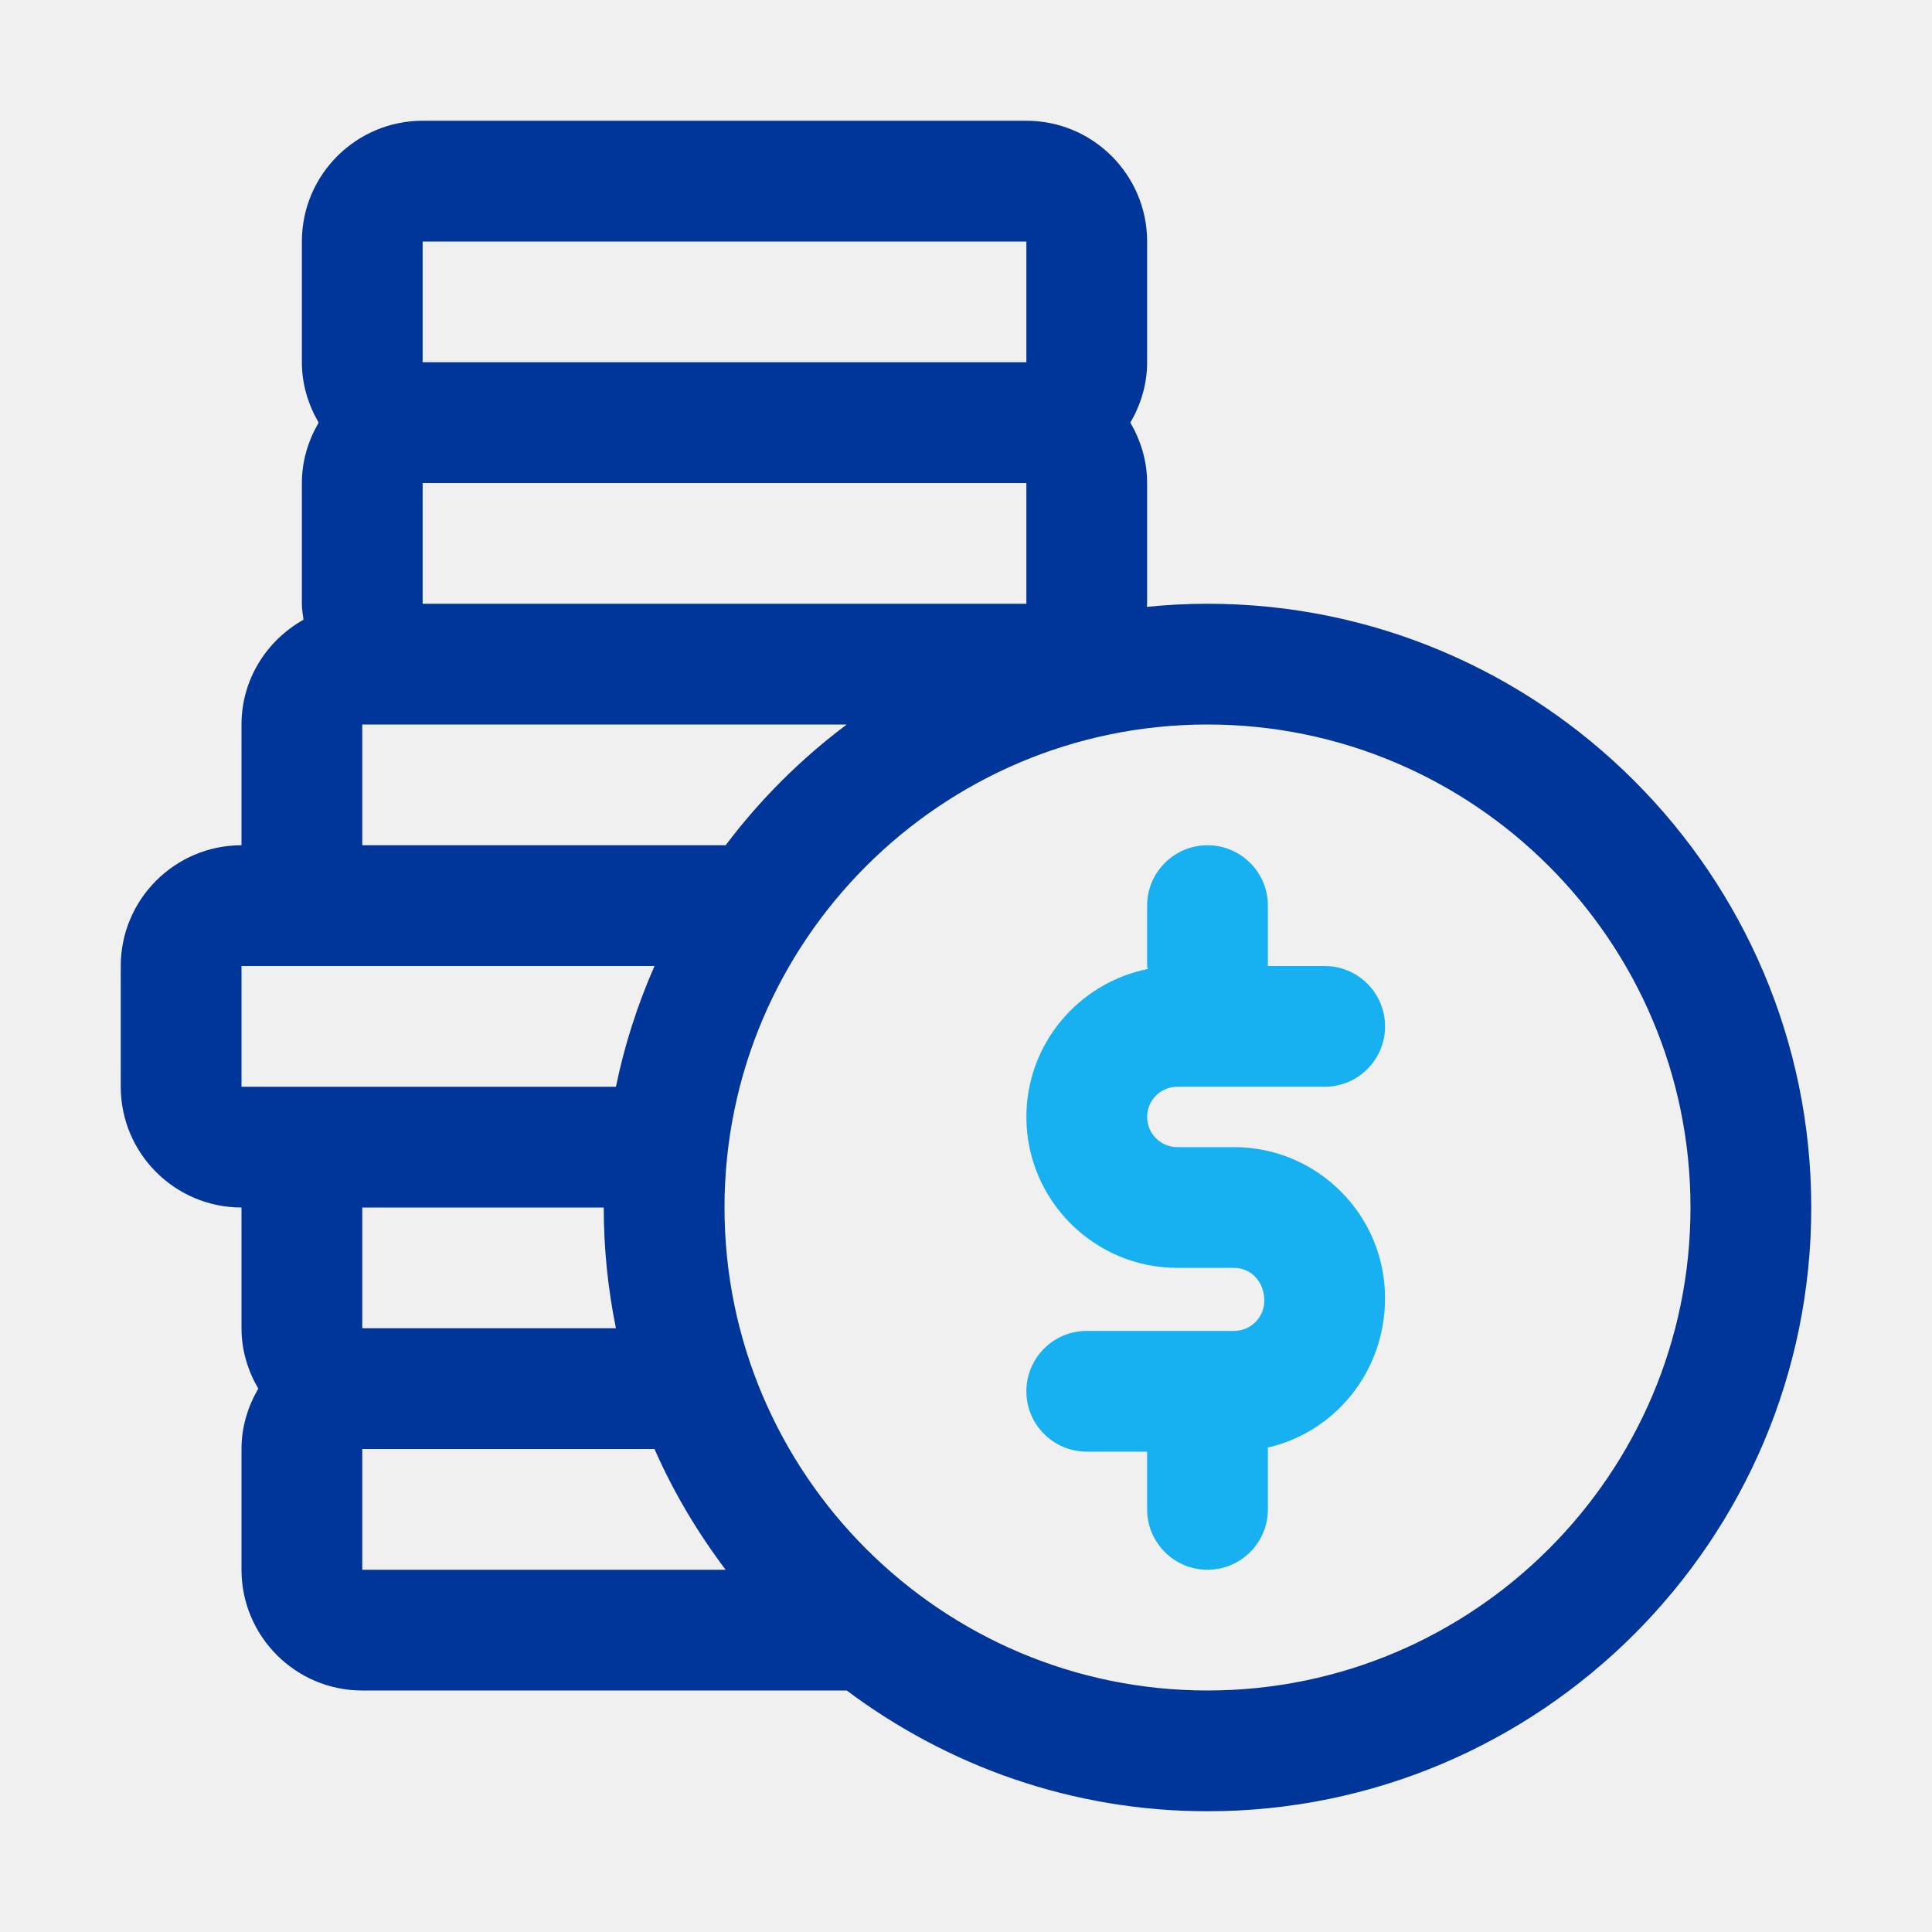
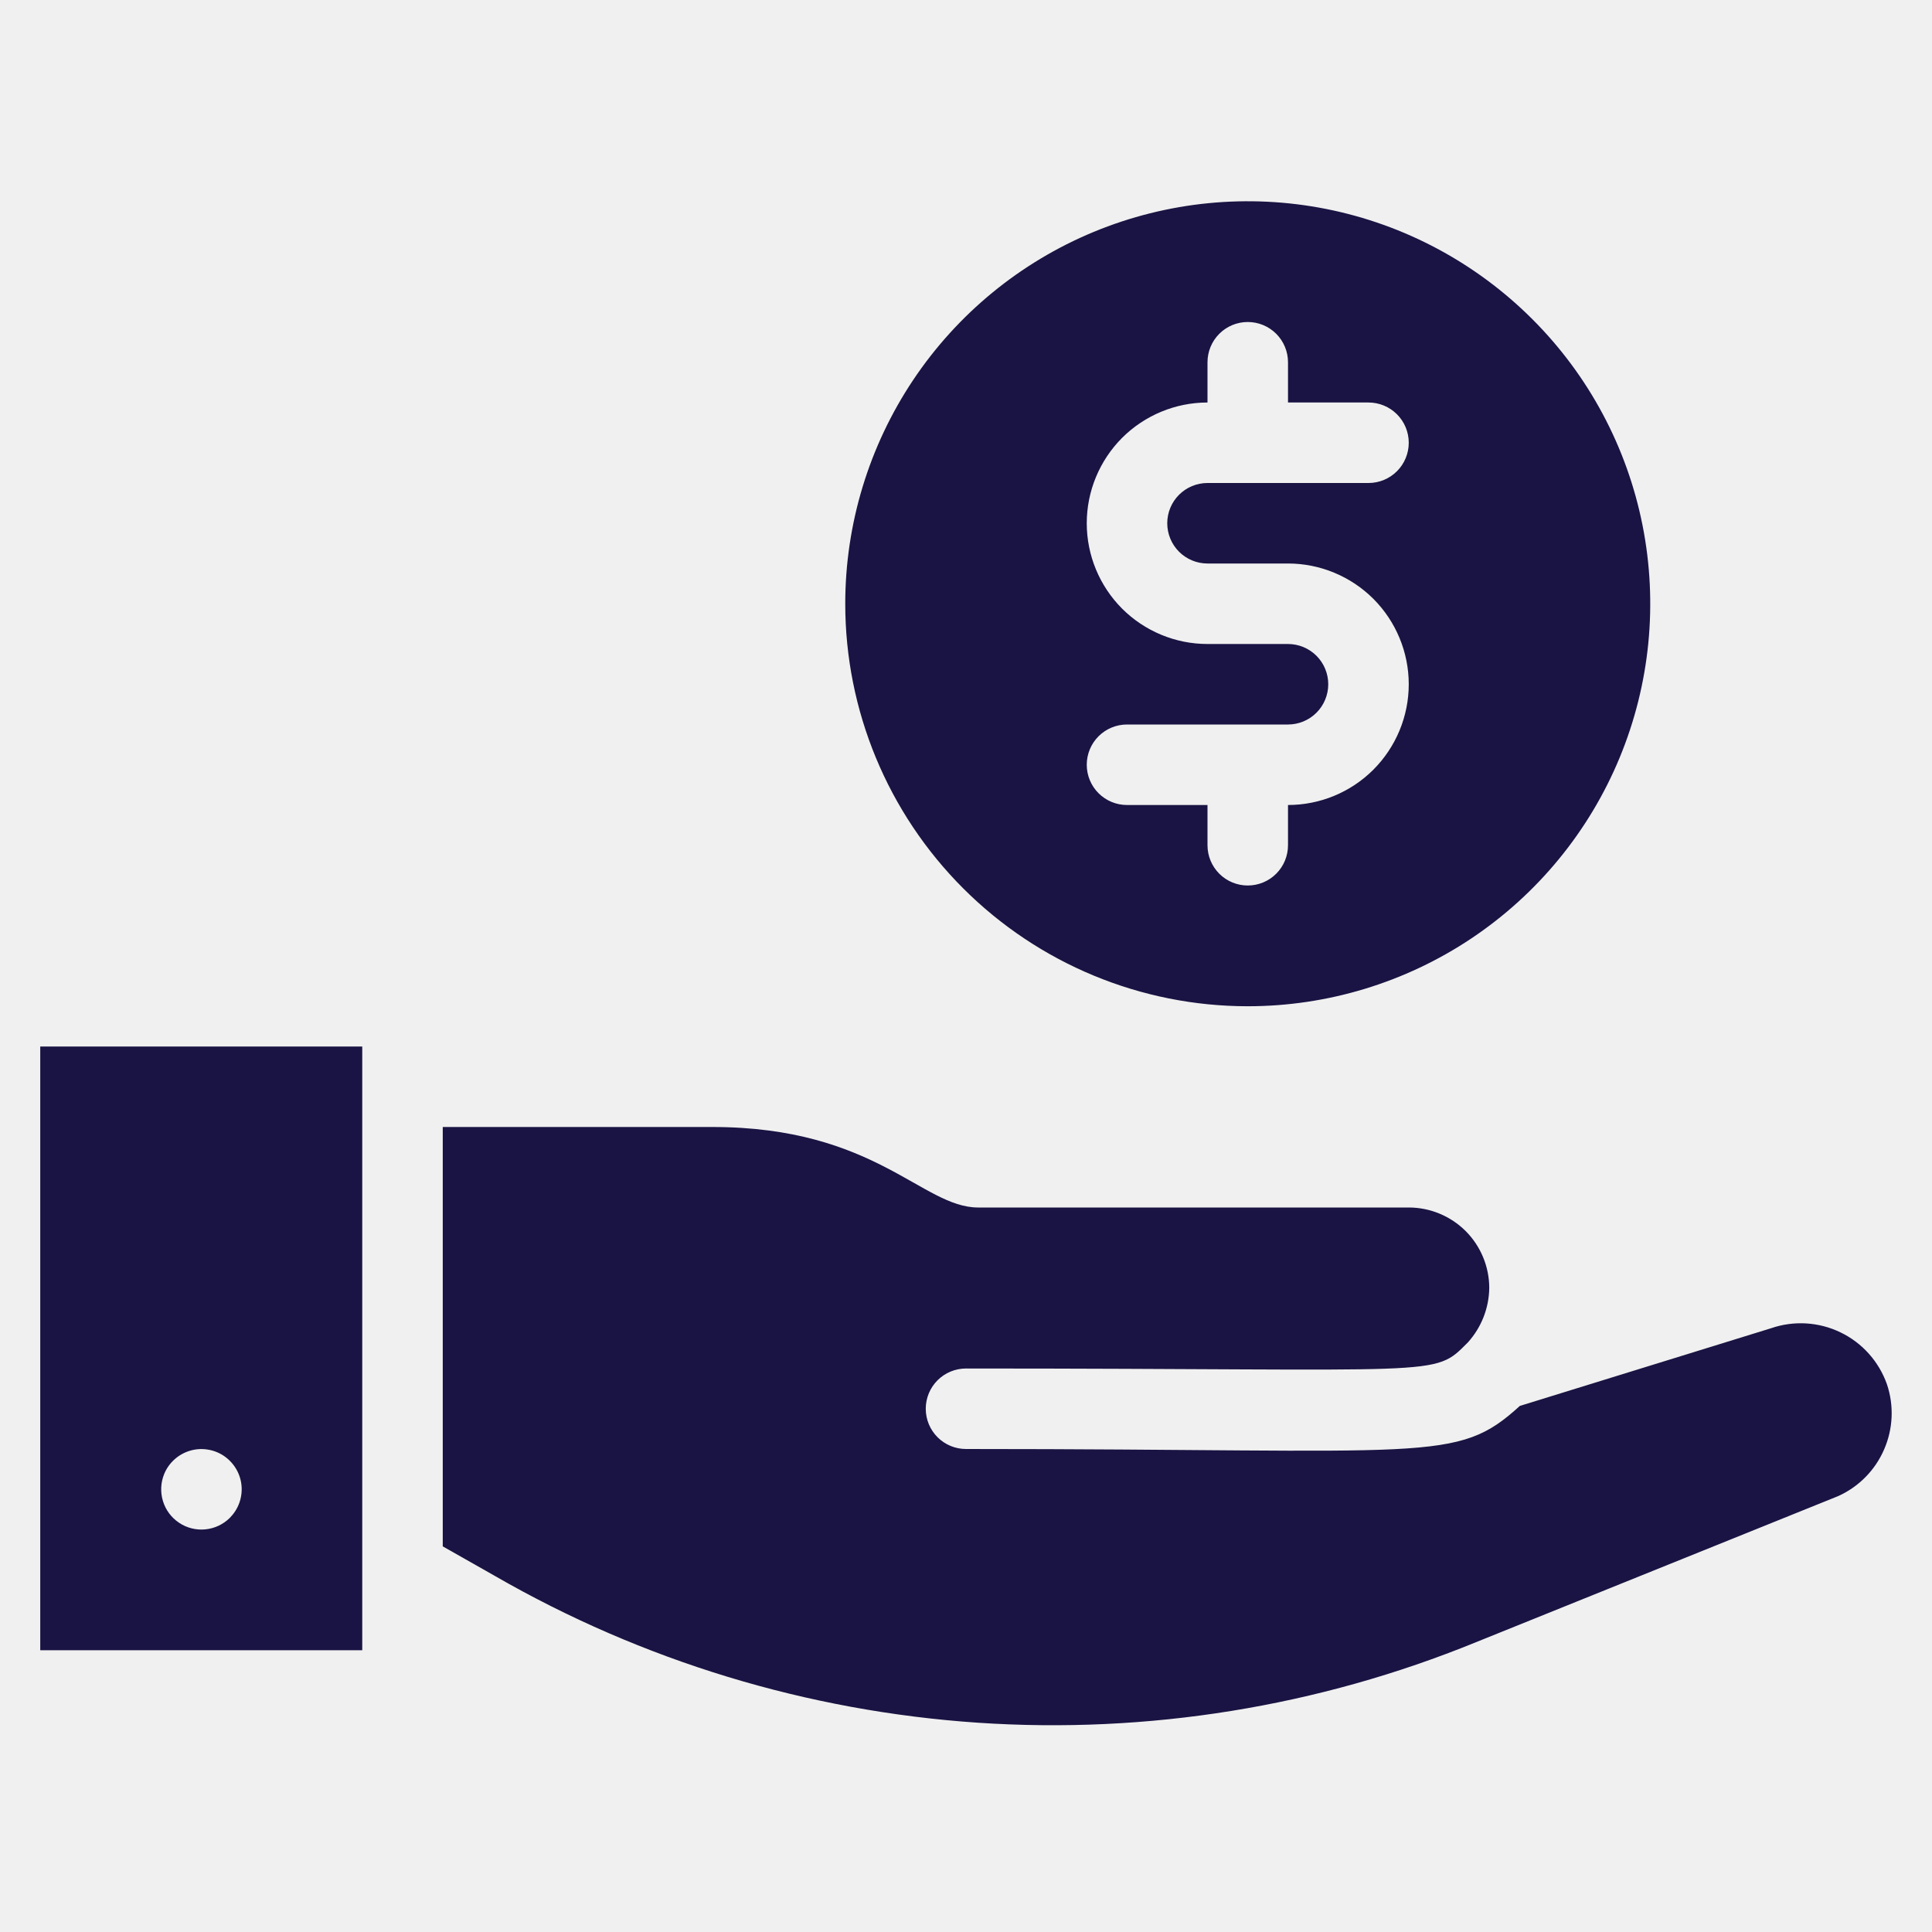
- <svg xmlns="http://www.w3.org/2000/svg" width="80" height="80" viewBox="0 0 80 80" fill="none">
-   <path d="M50 25C49.153 25 48.315 25.045 47.487 25.128C47.487 25.085 47.5 25.045 47.5 25V20C47.5 19.085 47.235 18.238 46.805 17.5C47.235 16.762 47.5 15.915 47.5 15V10C47.5 7.242 45.258 5 42.5 5H17.5C14.742 5 12.5 7.242 12.5 10V15C12.5 15.915 12.765 16.762 13.195 17.5C12.765 18.238 12.5 19.085 12.5 20V25C12.5 25.225 12.537 25.44 12.568 25.66C11.045 26.517 10 28.13 10 30V35C7.242 35 5 37.242 5 40V45C5 47.758 7.242 50 10 50V55C10 55.915 10.265 56.763 10.695 57.5C10.265 58.237 10 59.085 10 60V65C10 67.757 12.242 70 15 70H35.062C39.235 73.125 44.395 75 50 75C63.785 75 75 63.785 75 50C75 36.215 63.785 25 50 25ZM17.5 20H42.5V25H40H17.5V20ZM17.5 10H42.5V15H17.5V10ZM15 30H17.492H17.5H35.062C33.163 31.422 31.475 33.105 30.047 35H15V30ZM10 40H27.102C26.405 41.59 25.86 43.26 25.505 45H10V40ZM25 50C25 51.712 25.175 53.385 25.505 55H15V50H25ZM15 60H27.102C27.887 61.79 28.885 63.458 30.047 65H15V60ZM50 70C38.972 70 30 61.028 30 50C30 38.972 38.972 30 50 30C61.028 30 70 38.972 70 50C70 61.028 61.028 70 50 70Z" fill="#003599" />
-   <path d="M51.102 47.5H48.75C48.06 47.5 47.5 46.94 47.5 46.25C47.5 45.56 48.06 45 48.75 45H54.852C56.233 45 57.352 43.88 57.352 42.5C57.352 41.12 56.233 40 54.852 40H52.5V37.5C52.5 36.12 51.38 35 50 35C48.62 35 47.5 36.12 47.5 37.5V40C47.5 40.045 47.523 40.08 47.525 40.125C44.665 40.697 42.5 43.225 42.5 46.25C42.5 49.695 45.305 52.5 48.75 52.5H51.102C51.792 52.5 52.352 53.06 52.352 53.86C52.352 54.55 51.792 55.11 51.102 55.11H45C43.62 55.11 42.5 56.23 42.5 57.61C42.5 58.99 43.62 60.11 45 60.11H47.5V62.5C47.5 63.88 48.62 65 50 65C51.38 65 52.5 63.88 52.5 62.5V60C52.5 59.98 52.49 59.962 52.487 59.943C55.267 59.307 57.352 56.812 57.352 53.75C57.352 50.305 54.547 47.5 51.102 47.5Z" fill="#17B1F2" />
+ <svg xmlns="http://www.w3.org/2000/svg" width="30" height="30" viewBox="0 0 30 30" fill="none">
+   <g clip-path="url(#clip0_14_277)">
+     <path d="M29.3 21.494C29.175 21.141 28.916 20.851 28.579 20.689C28.242 20.526 27.854 20.503 27.5 20.625L23.6 21.831C22.613 22.731 22.238 22.5 15 22.5C14.834 22.5 14.675 22.434 14.558 22.317C14.441 22.2 14.375 22.041 14.375 21.875C14.375 21.709 14.441 21.55 14.558 21.433C14.675 21.316 14.834 21.25 15 21.25C22.5 21.25 22.244 21.394 22.794 20.844C23.003 20.612 23.121 20.312 23.125 20C23.125 19.669 22.993 19.351 22.759 19.116C22.524 18.882 22.206 18.75 21.875 18.75H15.188C14.319 18.75 13.594 17.5 11.062 17.5H6.875V24.012L7.681 24.469C9.974 25.791 12.54 26.571 15.181 26.75C17.822 26.928 20.468 26.501 22.919 25.5L28.544 23.231C28.863 23.087 29.117 22.829 29.256 22.508C29.396 22.187 29.412 21.826 29.3 21.494ZM0.625 25.625H5.625V16.25H0.625V25.625ZM2.55 22.887C2.585 22.802 2.639 22.725 2.708 22.663C2.776 22.601 2.858 22.555 2.946 22.528C3.035 22.501 3.128 22.494 3.219 22.508C3.311 22.521 3.398 22.555 3.475 22.606C3.552 22.658 3.617 22.726 3.664 22.805C3.712 22.884 3.741 22.973 3.75 23.065C3.759 23.157 3.747 23.25 3.716 23.337C3.685 23.424 3.634 23.503 3.569 23.569C3.466 23.671 3.332 23.734 3.188 23.748C3.045 23.762 2.9 23.726 2.78 23.645C2.66 23.565 2.572 23.446 2.53 23.308C2.488 23.169 2.495 23.021 2.55 22.887ZM19.375 15.625C20.611 15.625 21.82 15.258 22.847 14.572C23.875 13.885 24.676 12.909 25.149 11.767C25.622 10.625 25.746 9.368 25.505 8.156C25.264 6.943 24.669 5.83 23.794 4.956C22.92 4.082 21.807 3.486 20.594 3.245C19.382 3.004 18.125 3.128 16.983 3.601C15.841 4.074 14.865 4.875 14.178 5.903C13.492 6.931 13.125 8.139 13.125 9.375C13.125 11.033 13.784 12.622 14.956 13.794C16.128 14.966 17.717 15.625 19.375 15.625ZM20 10H18.75C18.253 10 17.776 9.802 17.424 9.451C17.073 9.099 16.875 8.622 16.875 8.125C16.875 7.628 17.073 7.151 17.424 6.799C17.776 6.448 18.253 6.25 18.75 6.25V5.625C18.75 5.459 18.816 5.3 18.933 5.183C19.05 5.066 19.209 5 19.375 5C19.541 5 19.7 5.066 19.817 5.183C19.934 5.3 20 5.459 20 5.625V6.25H21.25C21.416 6.25 21.575 6.316 21.692 6.433C21.809 6.55 21.875 6.709 21.875 6.875C21.875 7.041 21.809 7.2 21.692 7.317C21.575 7.434 21.416 7.5 21.25 7.5H18.75C18.584 7.5 18.425 7.566 18.308 7.683C18.191 7.8 18.125 7.959 18.125 8.125C18.125 8.291 18.191 8.45 18.308 8.567C18.425 8.684 18.584 8.75 18.75 8.75H20C20.497 8.75 20.974 8.948 21.326 9.299C21.677 9.651 21.875 10.128 21.875 10.625C21.875 11.122 21.677 11.599 21.326 11.951C20.974 12.303 20.497 12.5 20 12.5V13.125C20 13.291 19.934 13.45 19.817 13.567C19.7 13.684 19.541 13.75 19.375 13.75C19.209 13.75 19.05 13.684 18.933 13.567C18.816 13.45 18.75 13.291 18.75 13.125V12.5H17.5C17.334 12.5 17.175 12.434 17.058 12.317C16.941 12.2 16.875 12.041 16.875 11.875C16.875 11.709 16.941 11.55 17.058 11.433C17.175 11.316 17.334 11.25 17.5 11.25H20C20.166 11.25 20.325 11.184 20.442 11.067C20.559 10.95 20.625 10.791 20.625 10.625C20.625 10.459 20.559 10.3 20.442 10.183C20.325 10.066 20.166 10 20 10Z" fill="#191443" />
+   </g>
+   <defs>
+     <clipPath id="clip0_14_277">
+       <rect width="30" height="30" fill="white" />
+     </clipPath>
+   </defs>
</svg>
